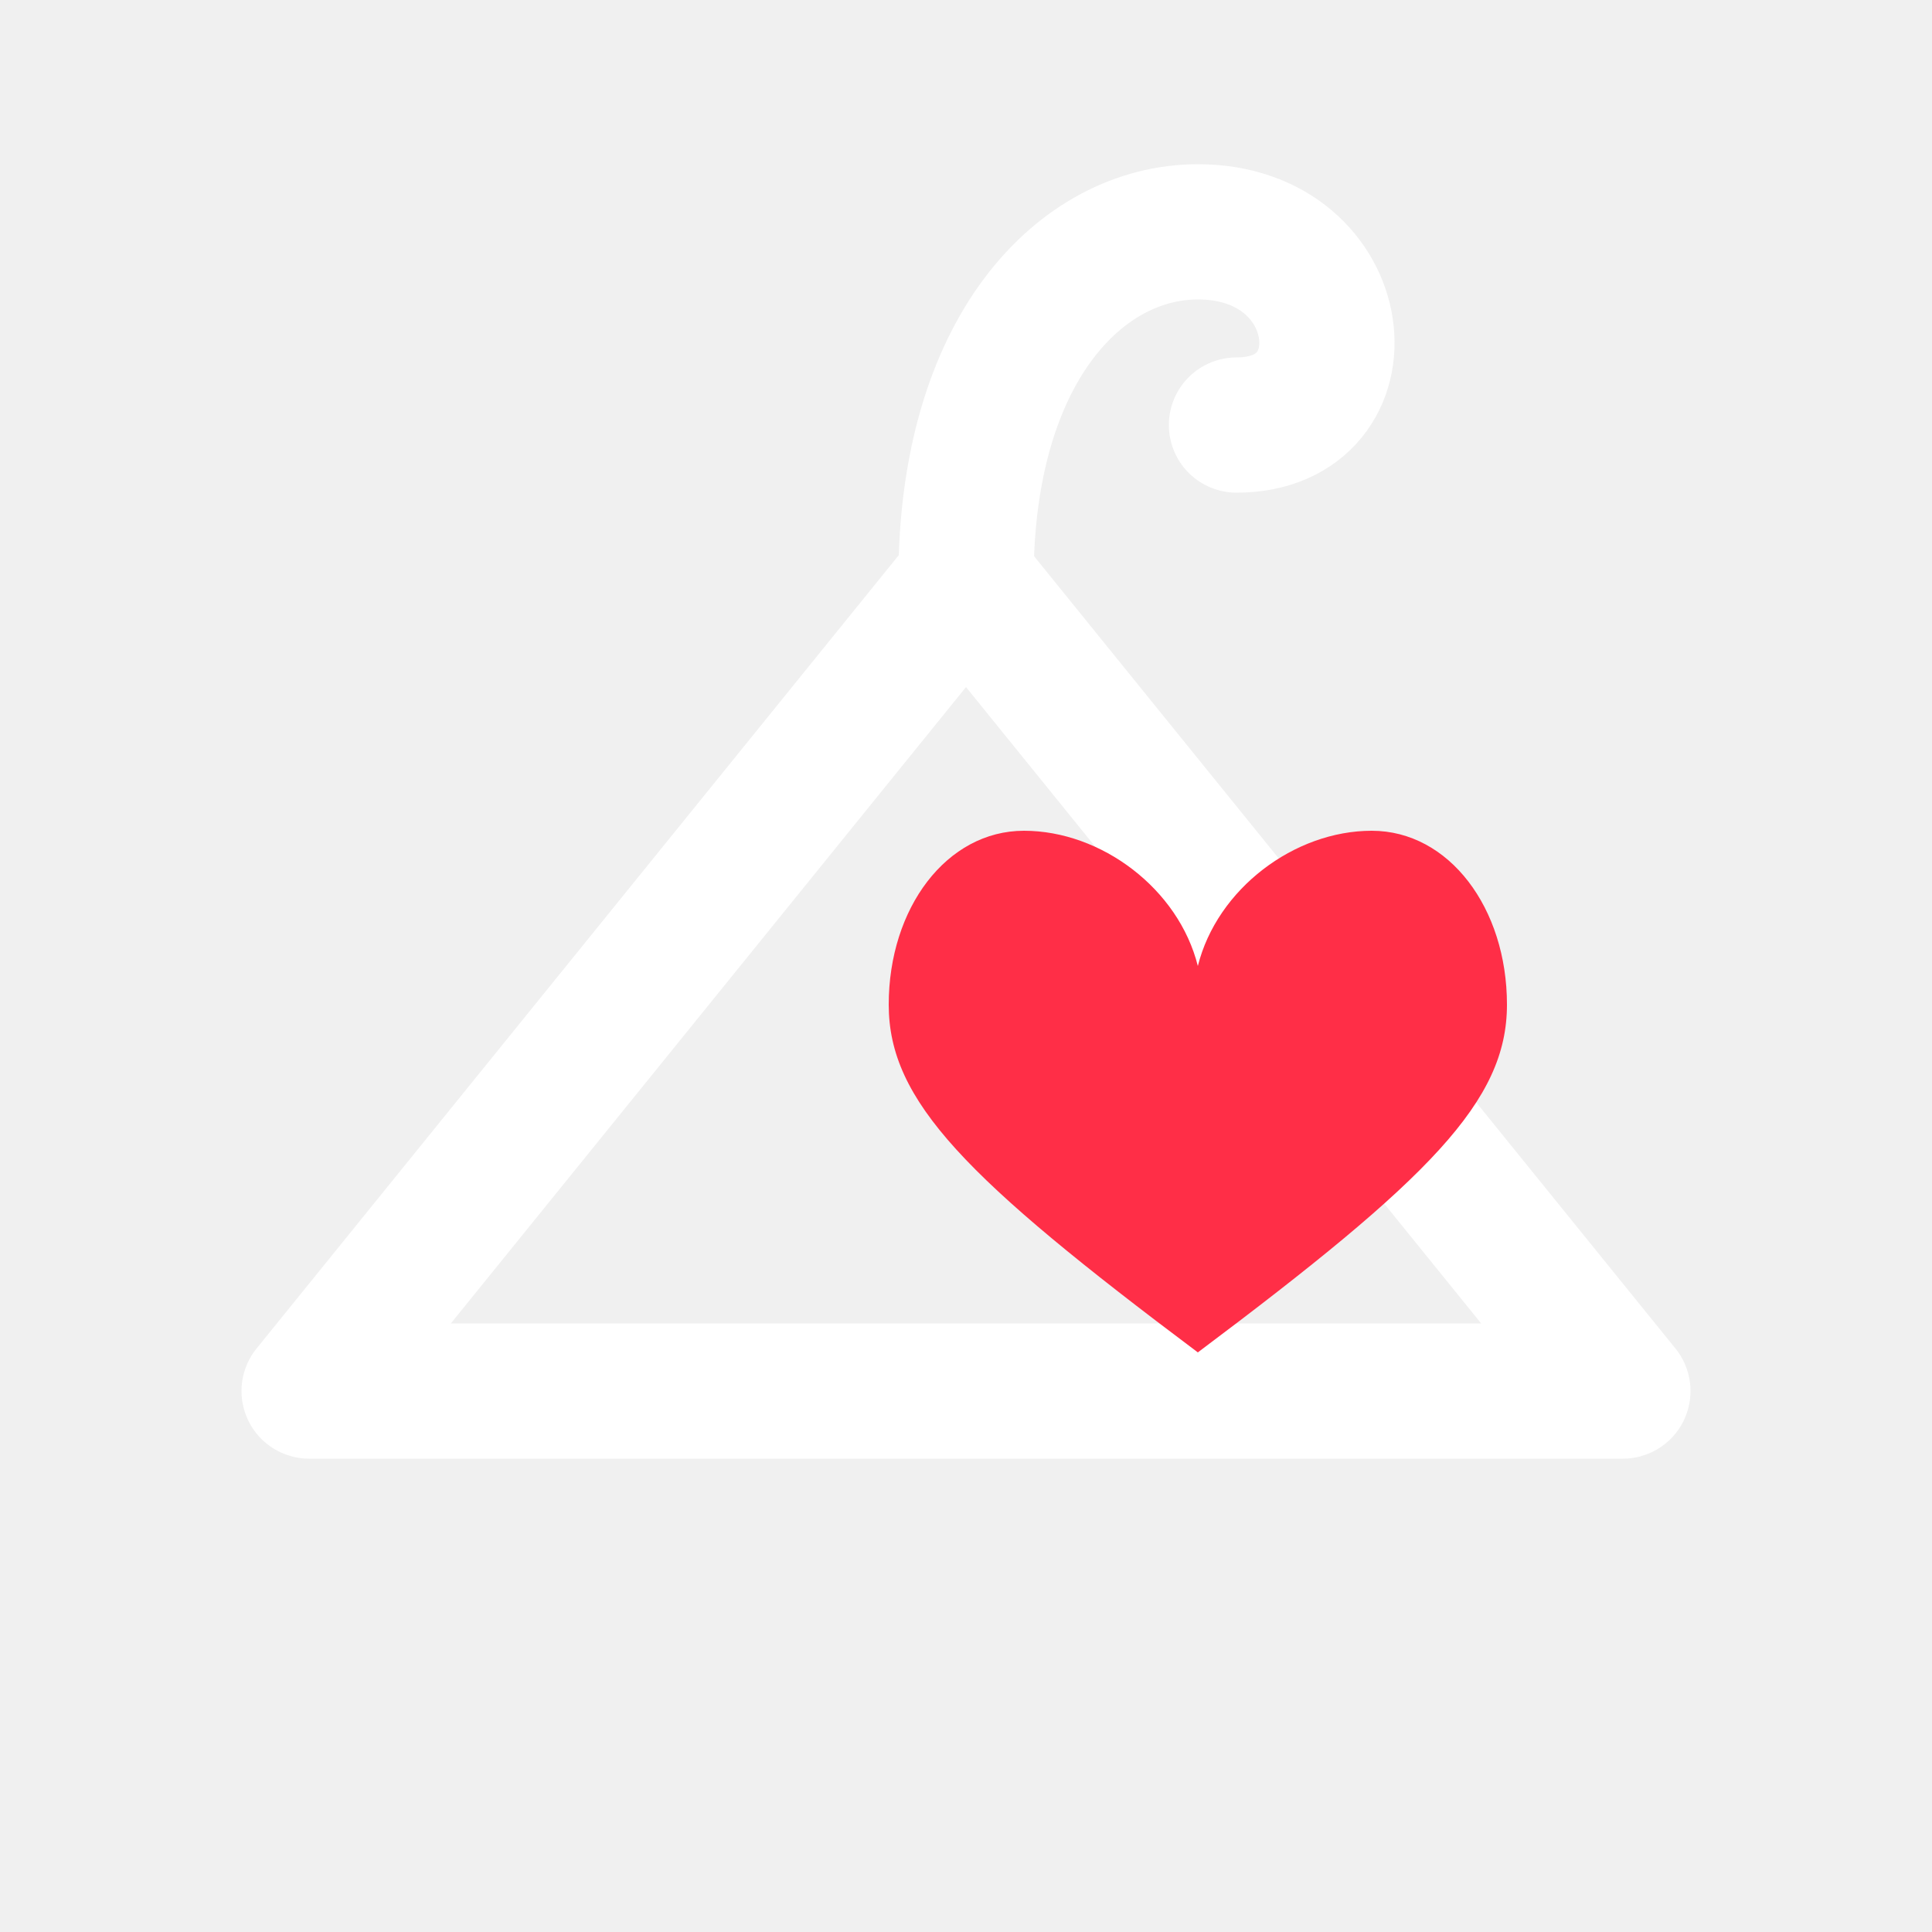
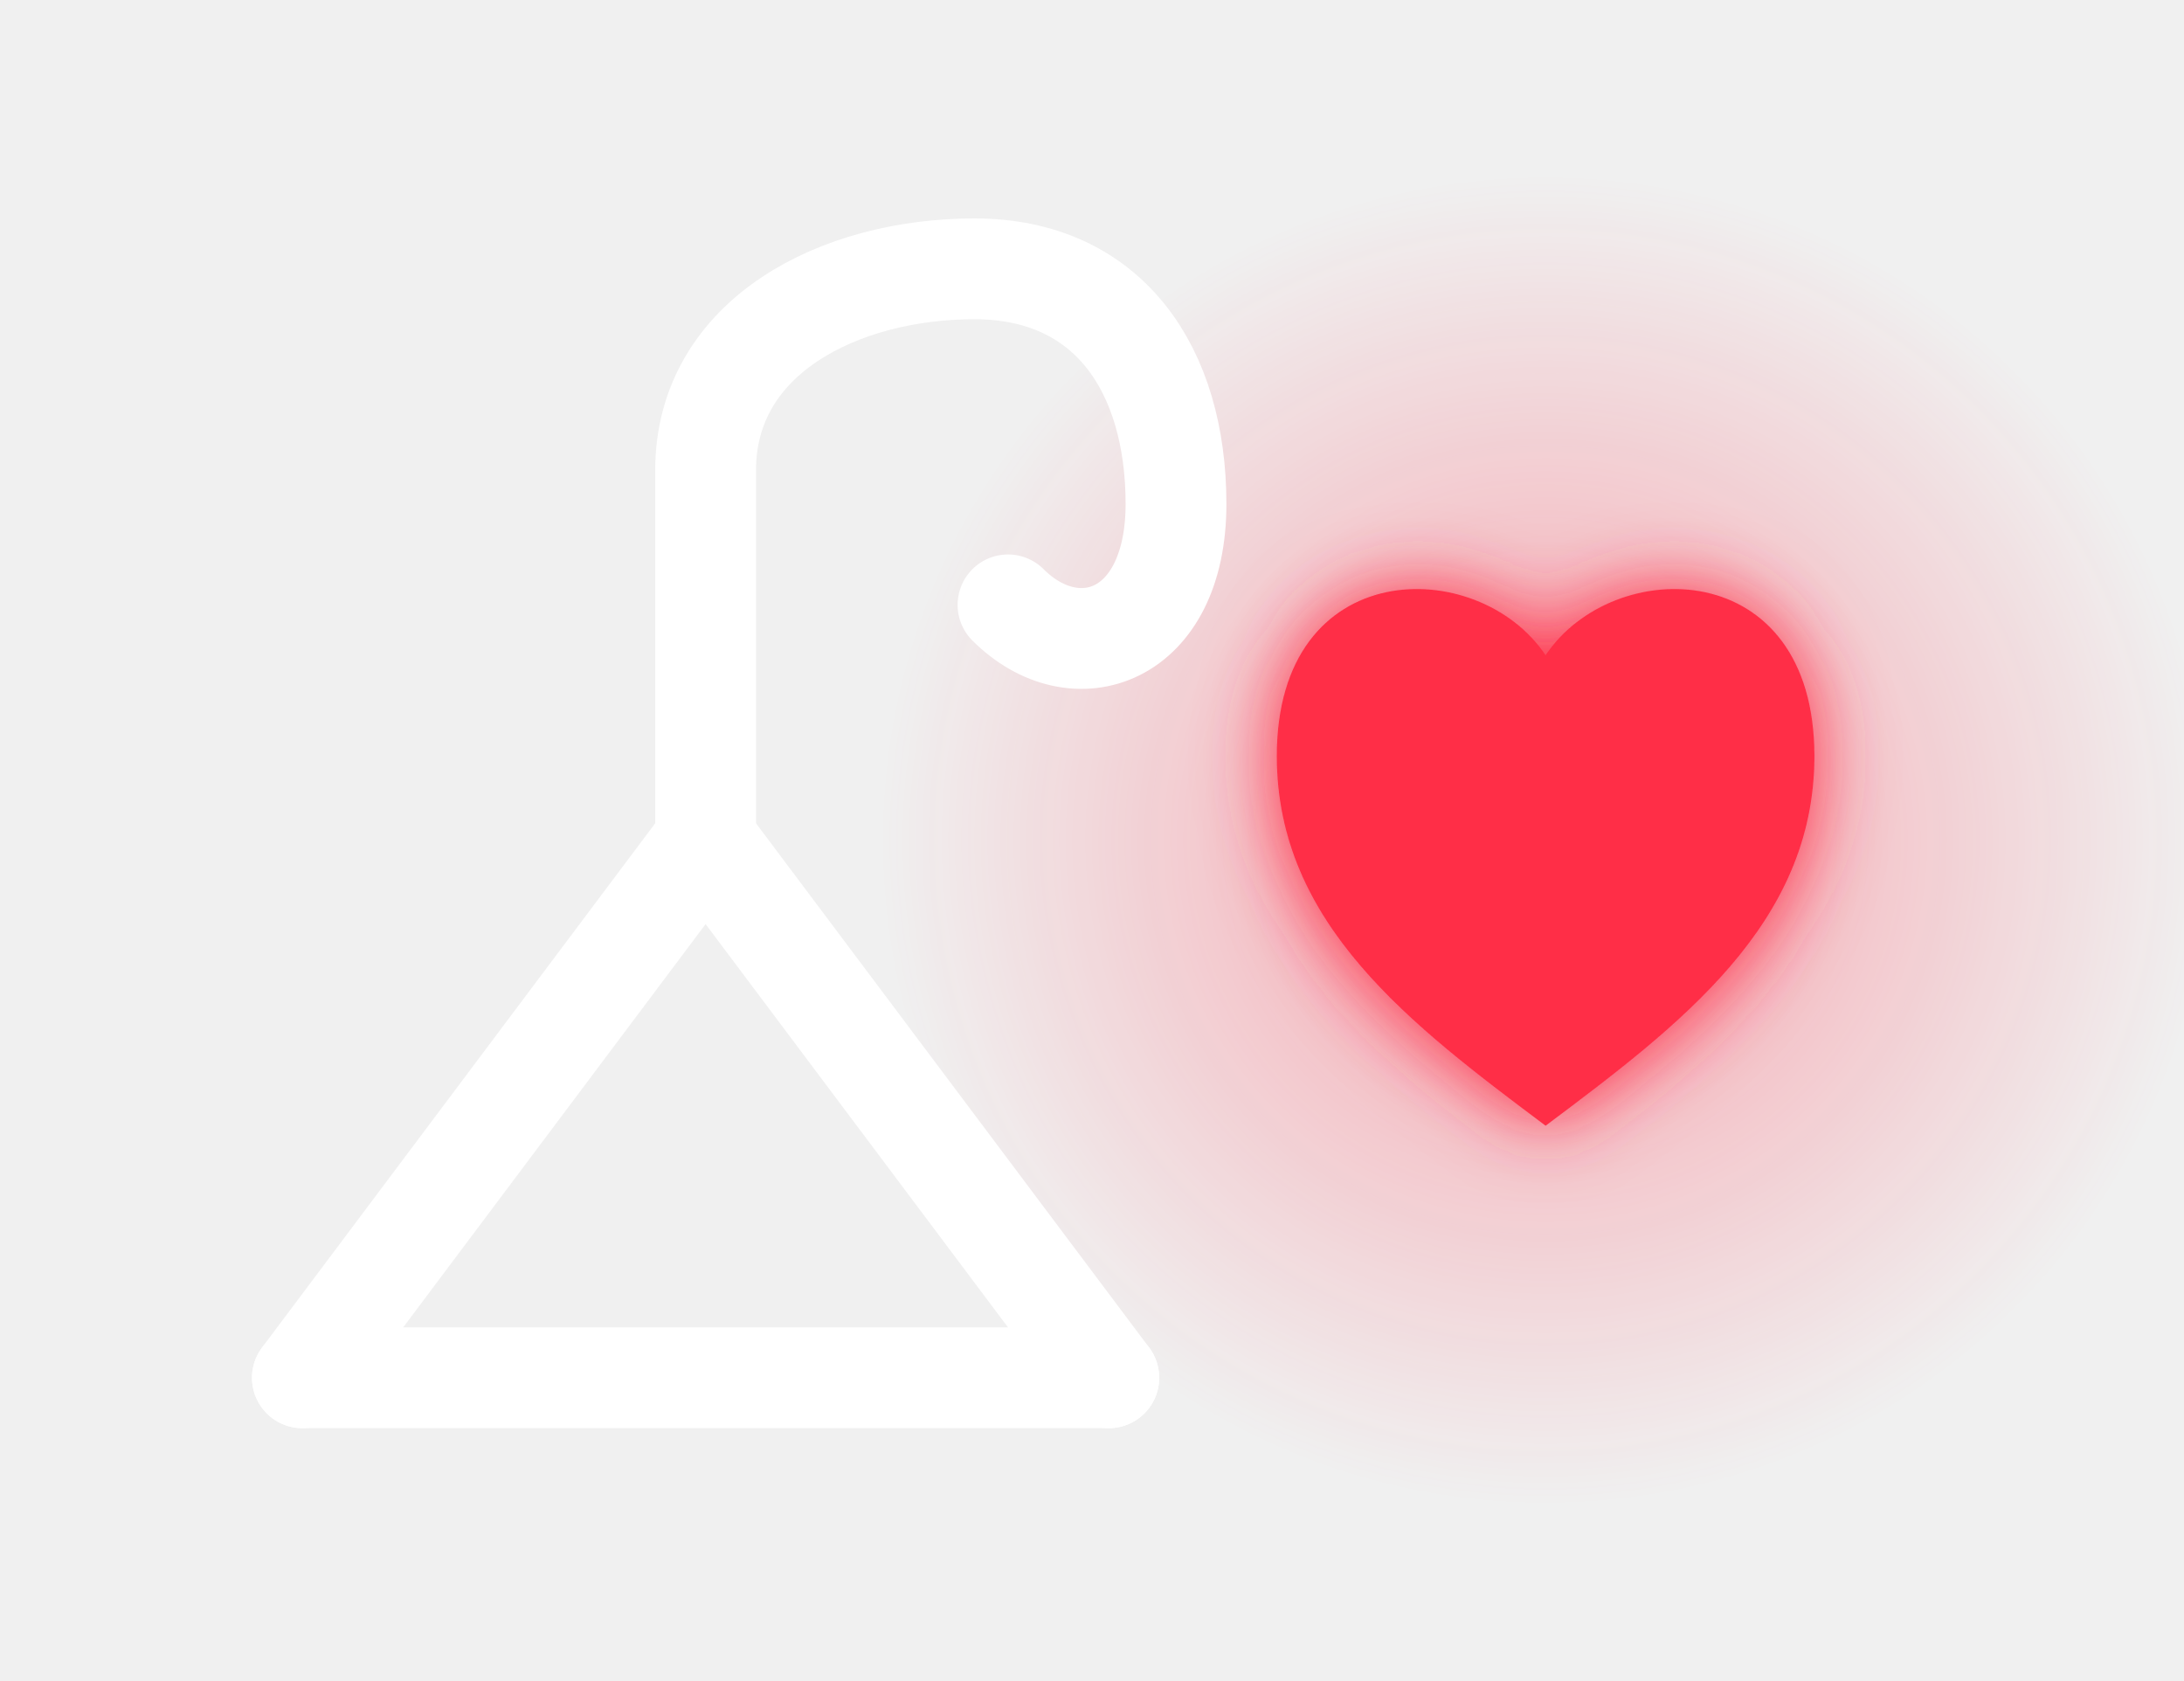
- <svg xmlns="http://www.w3.org/2000/svg" viewBox="0 0 100 100" fill="none">
-   <path d="M 50 30 C 50 18 56 12 62 12 C 70 12 71 22 64 22" stroke="white" stroke-width="7" stroke-linecap="round" />
-   <path d="M 50 30 L 16 72 L 84 72 Z" stroke="white" stroke-width="7" stroke-linejoin="round" stroke-linecap="round" />
-   <path d="M 62 50            C 61 46 57 43 53 43            C 49 43 46 47 46 52            C 46 57 50 61 62 70            C 74 61 78 57 78 52            C 78 47 75 43 71 43            C 67 43 63 46 62 50 Z" fill="#FF2E47" />
+ <svg xmlns="http://www.w3.org/2000/svg" viewBox="0 0 130 100" fill="none">
+   <defs>
+     <radialGradient id="sf-heart-aura" cx="50%" cy="50%" r="50%">
+       <stop offset="0%" stop-color="#FF2E47" stop-opacity="0.6" />
+       <stop offset="45%" stop-color="#FF2E47" stop-opacity="0.22" />
+       <stop offset="100%" stop-color="#FF2E47" stop-opacity="0" />
+     </radialGradient>
+     <filter id="sf-heart-bloom" x="-50%" y="-50%" width="200%" height="200%">
+       <feGaussianBlur stdDeviation="2.2" result="b1" />
+       <feMerge>
+         <feMergeNode in="b1" />
+         <feMergeNode in="SourceGraphic" />
+       </feMerge>
+     </filter>
+   </defs>
+   <circle cx="92" cy="50" r="40" fill="url(#sf-heart-aura)" />
+   <g stroke="white" stroke-width="6" stroke-linecap="round" stroke-linejoin="round">
+     <path d="M 42 50 L 42 28 C 42 20 50 16 58 16 C 66 16 70 22 70 30 C 70 38 64 40 60 36" />
+     <path d="M 42 50 L 18 82" />
+     <path d="M 42 50 L 66 82" />
+     <path d="M 18 82 L 66 82" />
+   </g>
+   <path d="M 92 39 C 88 33 76 33 76 45 C 76 55 84 61 92 67 C 100 61 108 55 108 45 C 108 33 96 33 92 39 Z" fill="#FF2E47" filter="url(#sf-heart-bloom)" />
</svg>
